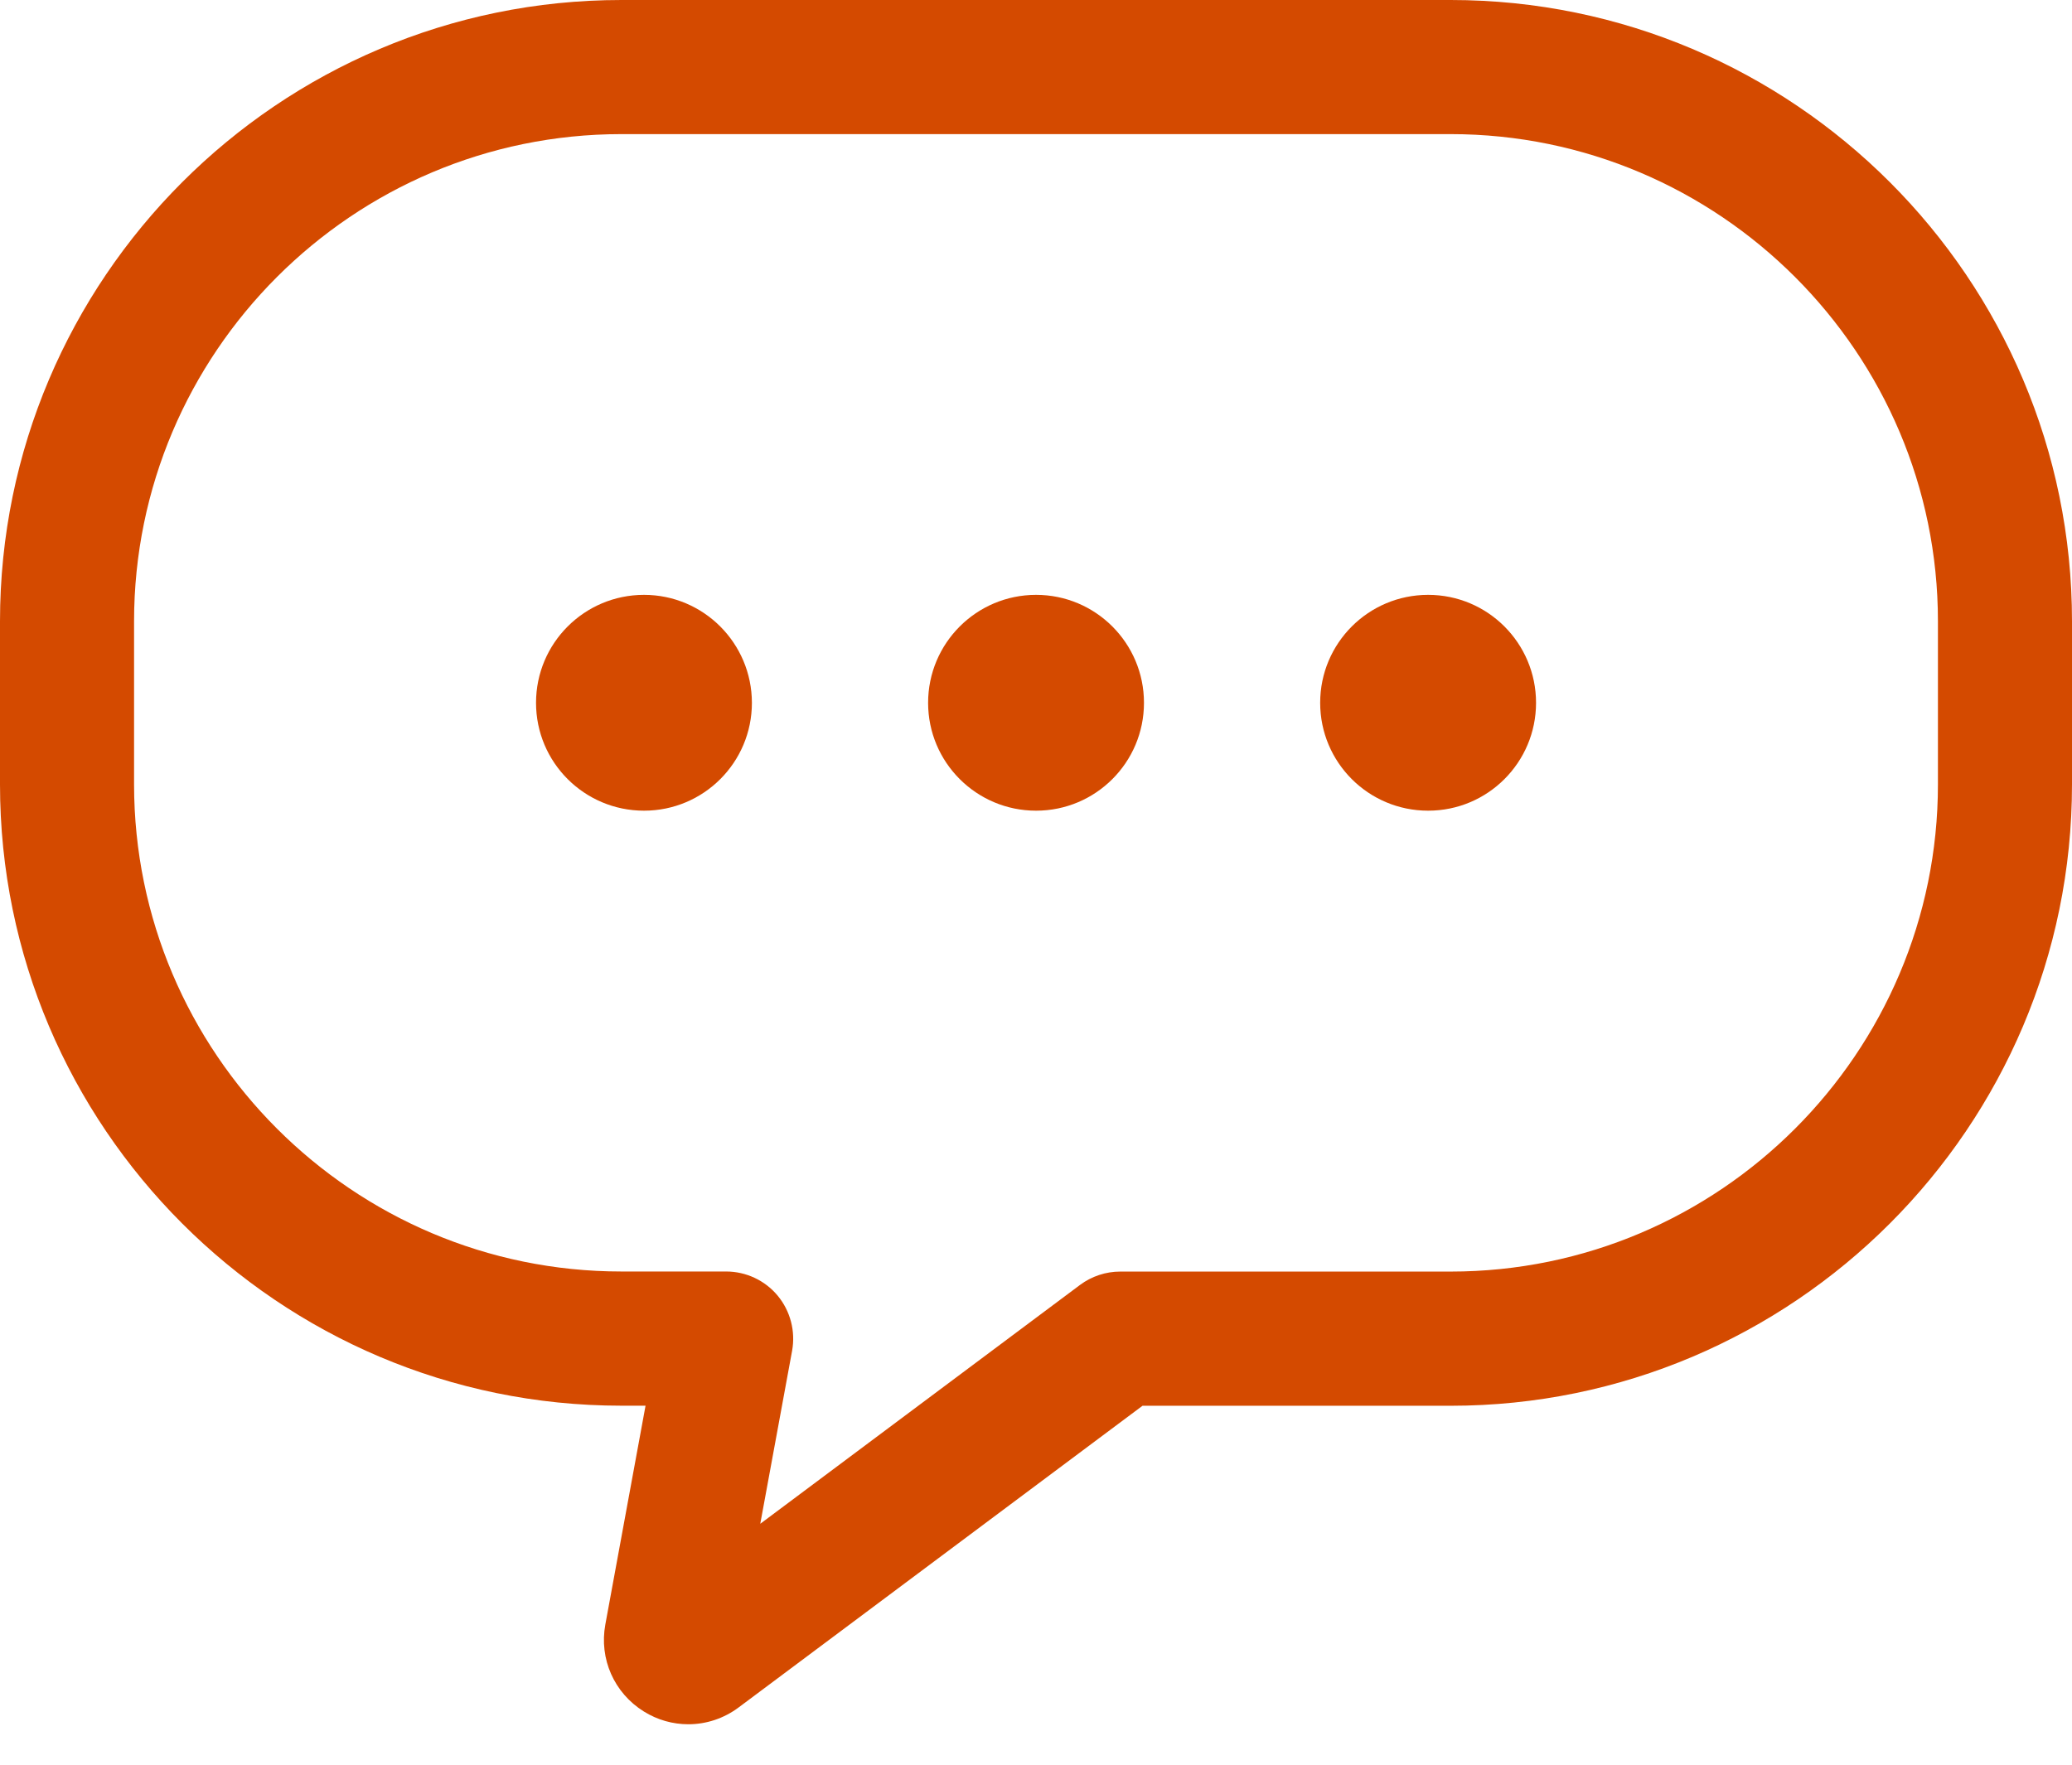
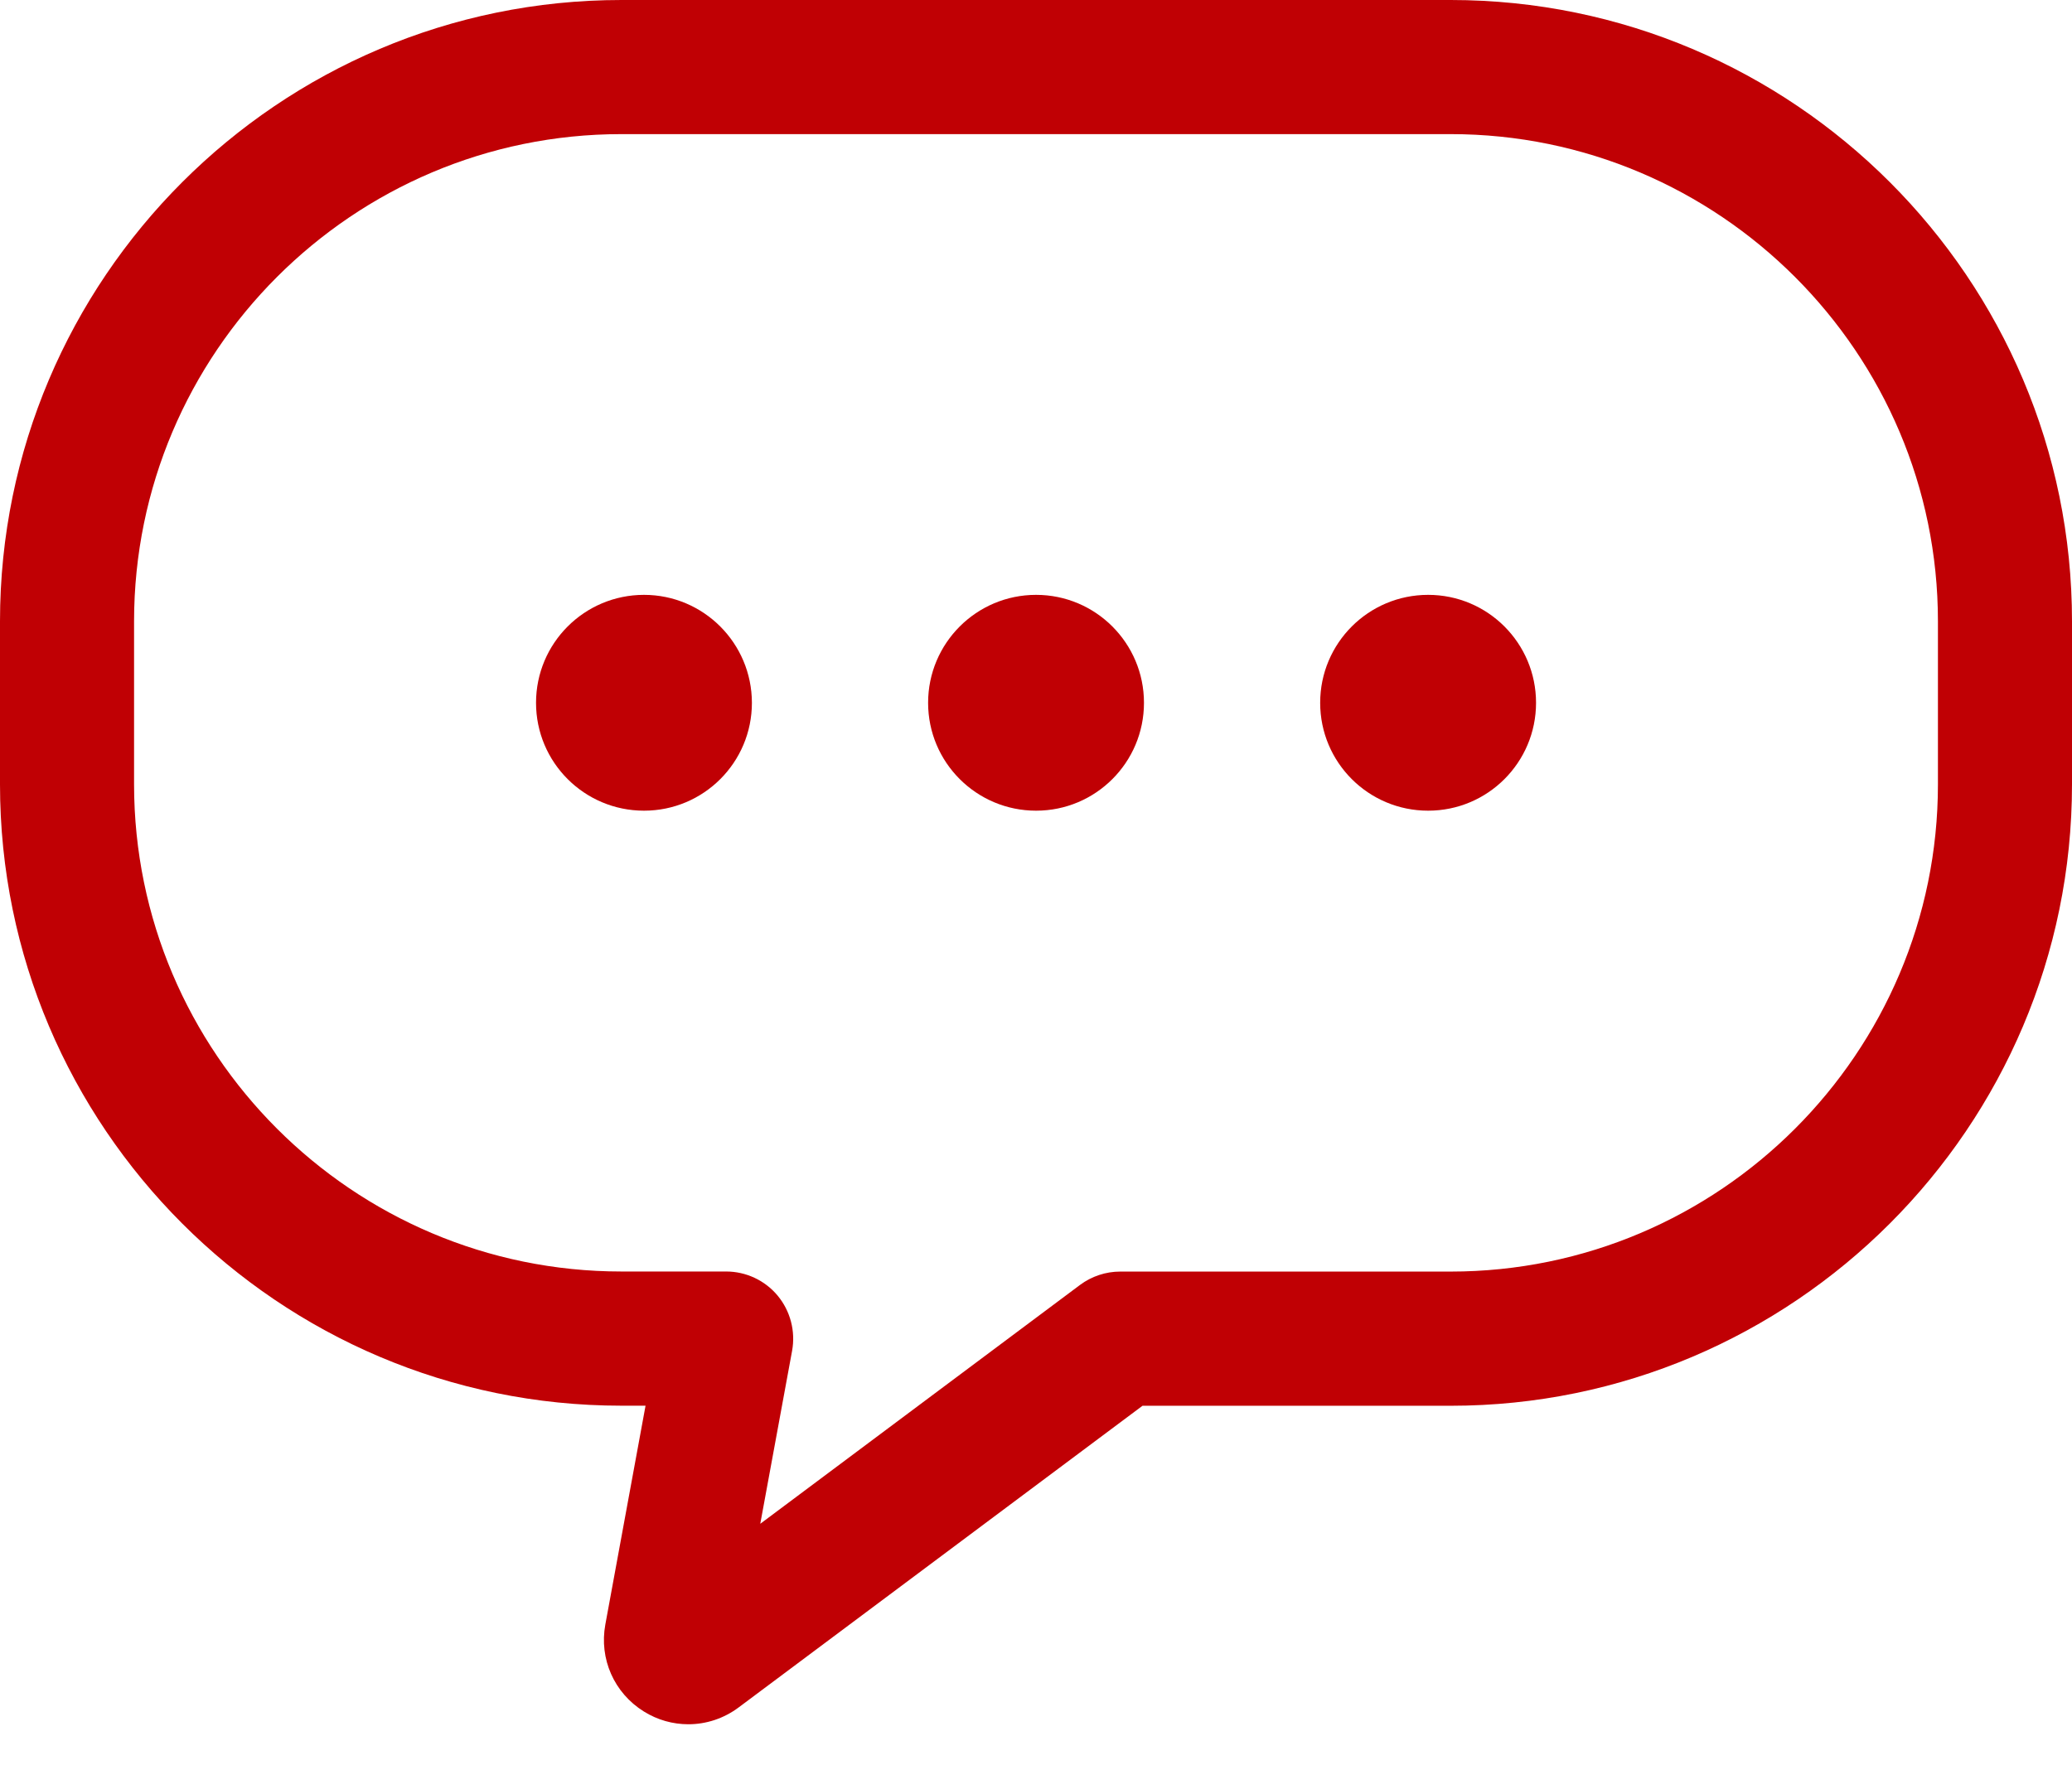
<svg xmlns="http://www.w3.org/2000/svg" width="27" height="23" viewBox="0 0 27 23" fill="none">
-   <path d="M18.904 0H8.098C3.632 0 0 3.633 0 8.098V10.223C0 14.688 3.632 18.321 8.097 18.321H8.412L7.888 21.173C7.806 21.62 8.002 22.065 8.389 22.306C8.568 22.418 8.769 22.473 8.97 22.473C9.201 22.473 9.431 22.399 9.626 22.253L14.888 18.322H18.903C23.367 18.322 27 14.689 27 10.224V8.098C27.001 3.633 23.369 0 18.904 0ZM25.253 10.223C25.253 13.724 22.404 16.573 18.903 16.573H14.598C14.41 16.573 14.226 16.634 14.075 16.746L9.907 19.86L10.322 17.604C10.368 17.349 10.299 17.086 10.133 16.886C9.967 16.687 9.721 16.572 9.462 16.572H8.097C4.596 16.572 1.747 13.723 1.747 10.222V8.098C1.747 4.597 4.596 1.748 8.097 1.748H18.903C22.404 1.748 25.253 4.597 25.253 8.098V10.223Z" fill="#D44A00" />
-   <path d="M8.392 7.753C7.615 7.753 6.985 8.383 6.985 9.16C6.985 9.937 7.615 10.566 8.392 10.566C9.169 10.566 9.798 9.937 9.798 9.16C9.797 8.383 9.168 7.753 8.392 7.753Z" fill="#D44A00" />
-   <path d="M13.501 7.753C12.724 7.753 12.094 8.383 12.094 9.16C12.094 9.937 12.724 10.566 13.501 10.566C14.278 10.566 14.907 9.937 14.907 9.16C14.907 8.383 14.278 7.753 13.501 7.753Z" fill="#D44A00" />
-   <path d="M18.61 7.753C17.832 7.753 17.203 8.383 17.203 9.16C17.203 9.937 17.832 10.566 18.61 10.566C19.387 10.566 20.016 9.937 20.016 9.16C20.016 8.383 19.387 7.753 18.61 7.753Z" fill="#D44A00" />
+   <path d="M18.904 0H8.098C3.632 0 0 3.633 0 8.098V10.223C0 14.688 3.632 18.321 8.097 18.321H8.412L7.888 21.173C7.806 21.62 8.002 22.065 8.389 22.306C8.568 22.418 8.769 22.473 8.97 22.473C9.201 22.473 9.431 22.399 9.626 22.253L14.888 18.322H18.903C23.367 18.322 27 14.689 27 10.224V8.098C27.001 3.633 23.369 0 18.904 0ZM25.253 10.223C25.253 13.724 22.404 16.573 18.903 16.573H14.598C14.41 16.573 14.226 16.634 14.075 16.746L9.907 19.86L10.322 17.604C10.368 17.349 10.299 17.086 10.133 16.886C9.967 16.687 9.721 16.572 9.462 16.572H8.097C4.596 16.572 1.747 13.723 1.747 10.222V8.098C1.747 4.597 4.596 1.748 8.097 1.748H18.903C22.404 1.748 25.253 4.597 25.253 8.098V10.223Z" fill="#c00004" />
+   <path d="M8.392 7.753C7.615 7.753 6.985 8.383 6.985 9.16C6.985 9.937 7.615 10.566 8.392 10.566C9.169 10.566 9.798 9.937 9.798 9.16C9.797 8.383 9.168 7.753 8.392 7.753Z" fill="#c00004" />
+   <path d="M13.501 7.753C12.724 7.753 12.094 8.383 12.094 9.16C12.094 9.937 12.724 10.566 13.501 10.566C14.278 10.566 14.907 9.937 14.907 9.16C14.907 8.383 14.278 7.753 13.501 7.753Z" fill="#c00004" />
+   <path d="M18.61 7.753C17.832 7.753 17.203 8.383 17.203 9.16C17.203 9.937 17.832 10.566 18.61 10.566C19.387 10.566 20.016 9.937 20.016 9.16C20.016 8.383 19.387 7.753 18.61 7.753Z" fill="#c00004" />
</svg>
